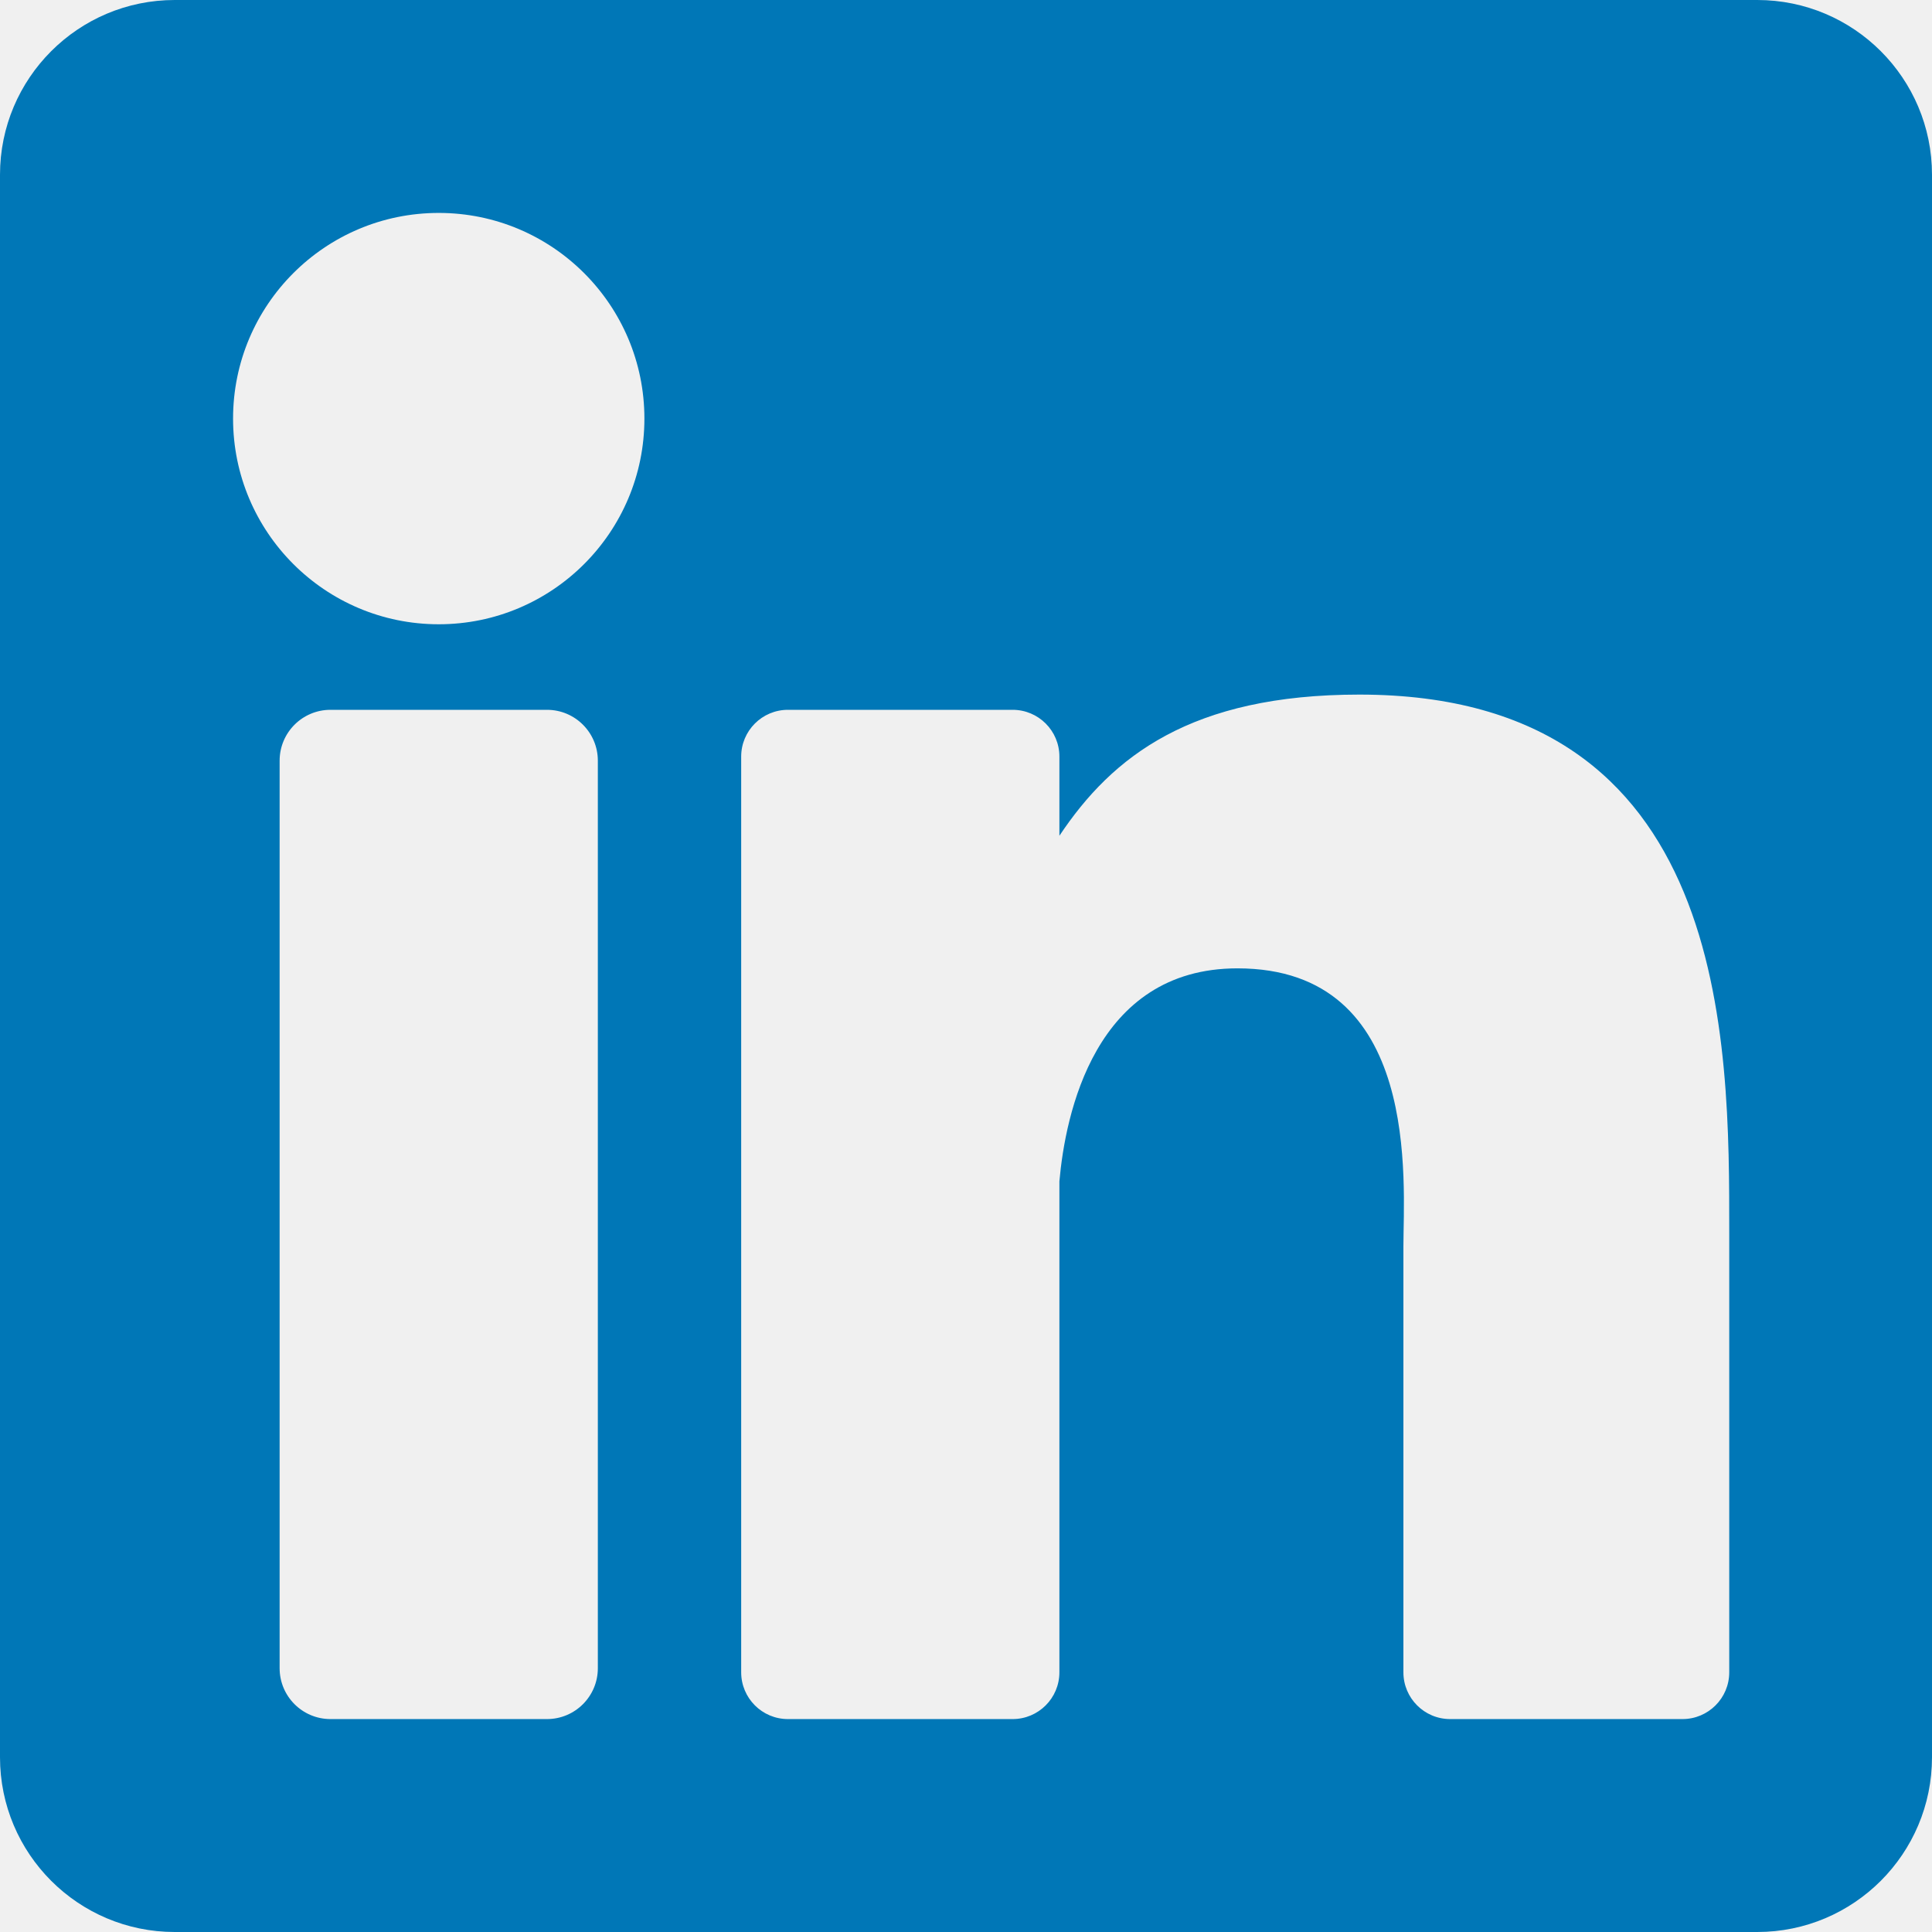
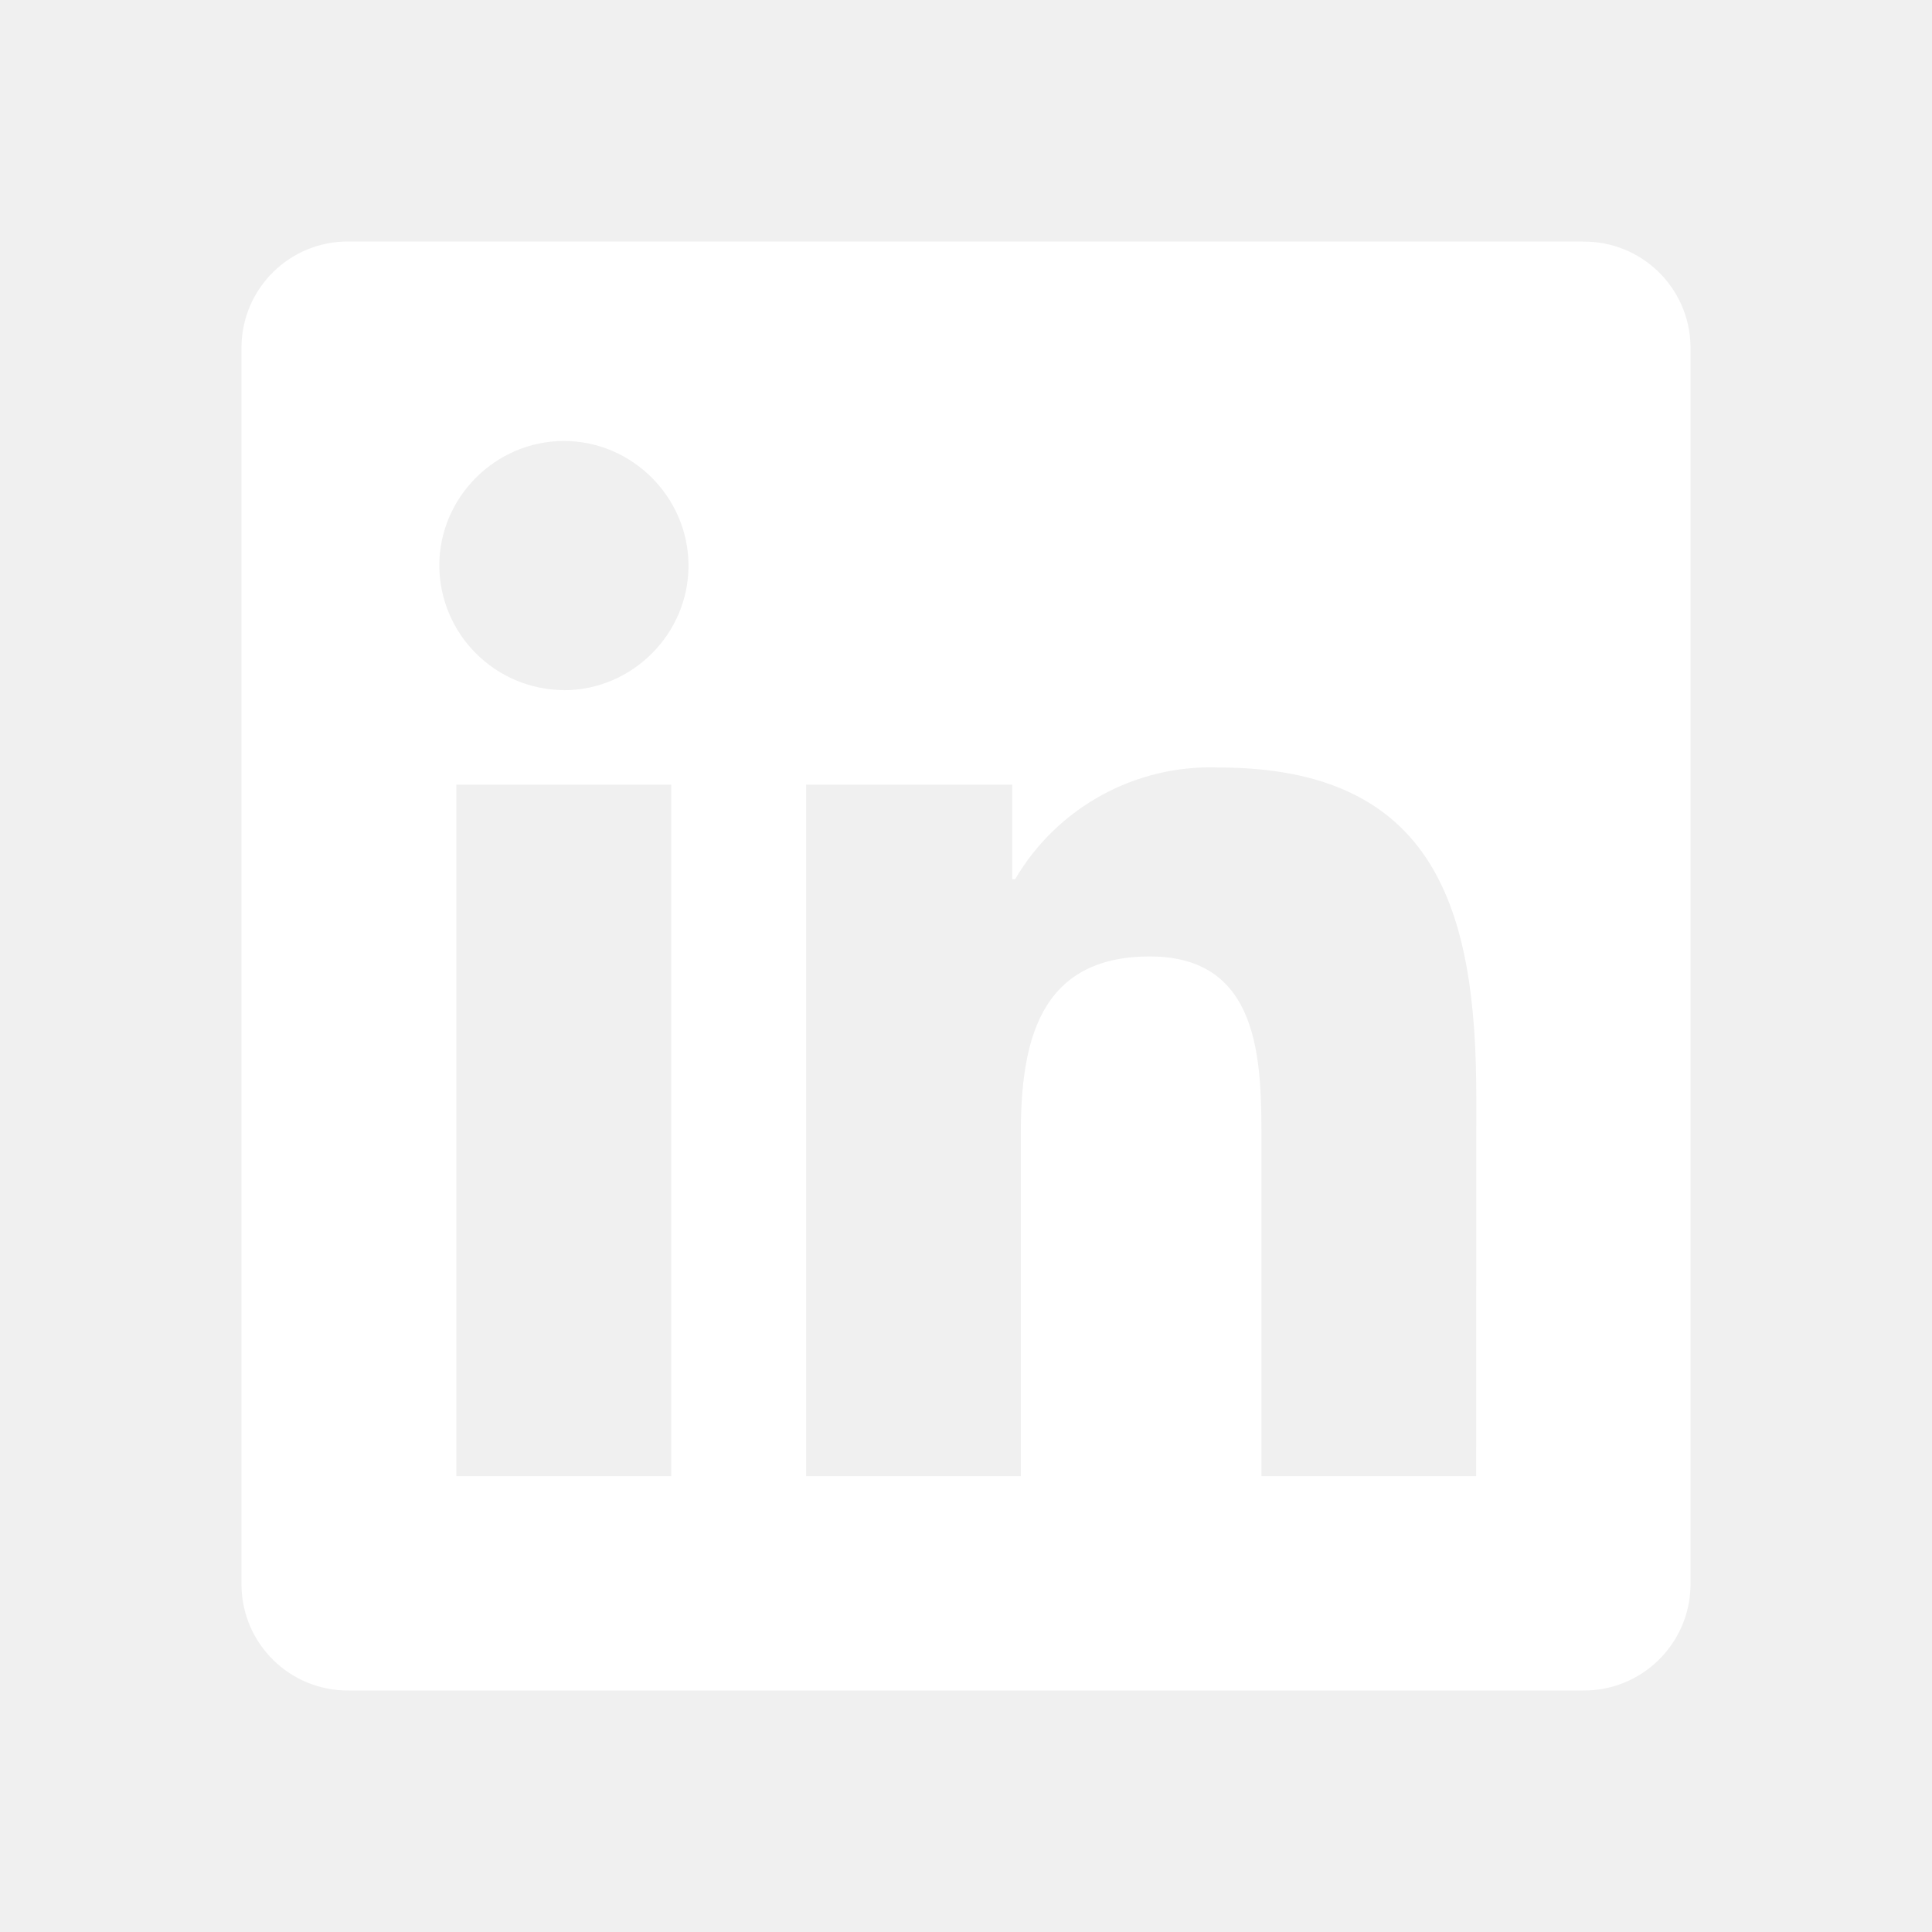
- <svg xmlns="http://www.w3.org/2000/svg" height="800px" width="800px" version="1.1" id="Layer_1" viewBox="0 0 382 382" xml:space="preserve">
-   <path style="fill:#0077B7;" d="M347.445,0H34.555C15.471,0,0,15.471,0,34.555v312.889C0,366.529,15.471,382,34.555,382h312.889  C366.529,382,382,366.529,382,347.444V34.555C382,15.471,366.529,0,347.445,0z M118.207,329.844c0,5.554-4.502,10.056-10.056,10.056  H65.345c-5.554,0-10.056-4.502-10.056-10.056V150.403c0-5.554,4.502-10.056,10.056-10.056h42.806  c5.554,0,10.056,4.502,10.056,10.056V329.844z M86.748,123.432c-22.459,0-40.666-18.207-40.666-40.666S64.289,42.1,86.748,42.1  s40.666,18.207,40.666,40.666S109.208,123.432,86.748,123.432z M341.91,330.654c0,5.106-4.14,9.246-9.246,9.246H286.73  c-5.106,0-9.246-4.14-9.246-9.246v-84.168c0-12.556,3.683-55.021-32.813-55.021c-28.309,0-34.051,29.066-35.204,42.11v97.079  c0,5.106-4.139,9.246-9.246,9.246h-44.426c-5.106,0-9.246-4.14-9.246-9.246V149.593c0-5.106,4.14-9.246,9.246-9.246h44.426  c5.106,0,9.246,4.14,9.246,9.246v15.655c10.497-15.753,26.097-27.912,59.312-27.912c73.552,0,73.131,68.716,73.131,106.472  L341.91,330.654L341.91,330.654z" />
+ <svg xmlns="http://www.w3.org/2000/svg" width="800px" height="800px" viewBox="0 0 16 16" fill="none">
+   <g id="SVGRepo_bgCarrier" stroke-width="0" />
+   <g id="SVGRepo_tracerCarrier" stroke-linecap="round" stroke-linejoin="round" />
+   <g id="SVGRepo_iconCarrier">
+     <path fill="#ffffff" d="M12.225 12.225h-1.778V9.44c0-.664-.012-1.519-.925-1.519-.926 0-1.068.724-1.068 1.47v2.834H6.676V6.498h1.707v.783h.024c.348-.594.996-.95 1.684-.925 1.802 0 2.135 1.185 2.135 2.728l-.001 3.14zM4.67 5.715a1.037 1.037 0 01-1.032-1.031c0-.566.466-1.032 1.032-1.032.566 0 1.031.466 1.032 1.032 0 .566-.466 1.032-1.032 1.032zm.889 6.51h-1.78V6.498h1.78v5.727zM13.11 2H2.885A.88.88 0 002 2.866v10.268a.88.88 0 00.885.866h10.226a.882.882 0 00.889-.866V2.865a.88.88 0 00-.889-.864z" />
+   </g>
</svg>
